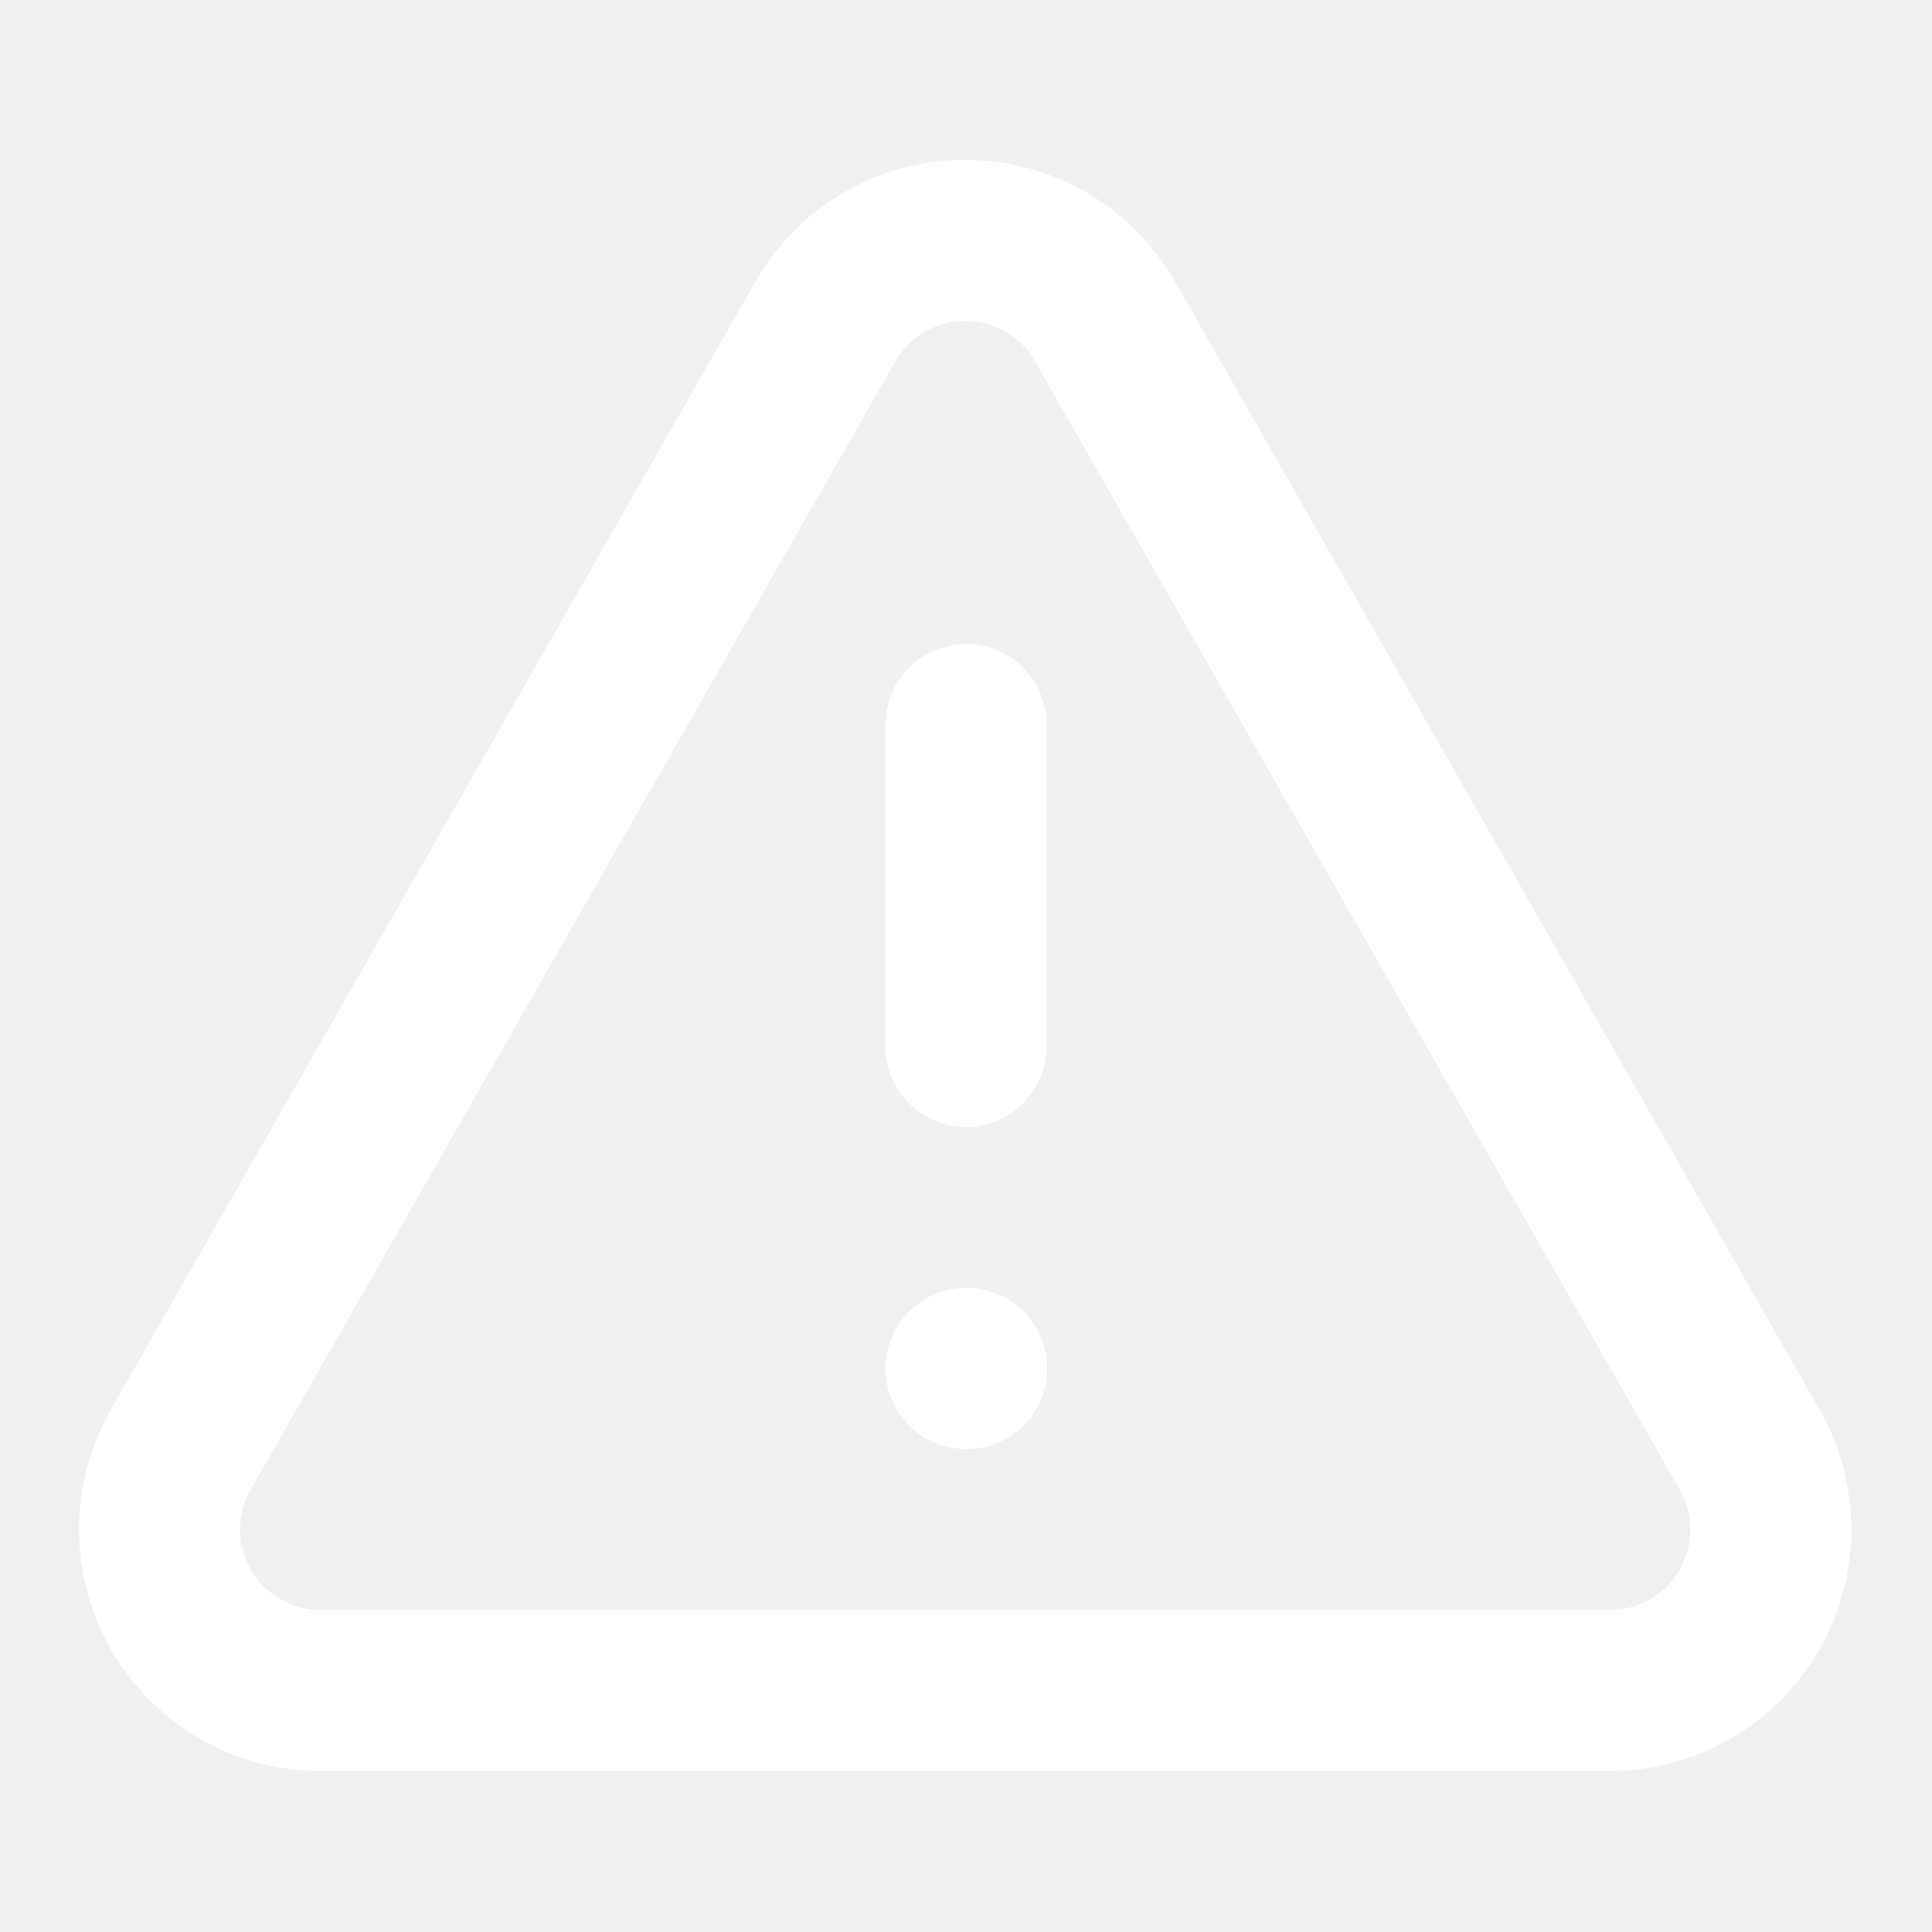
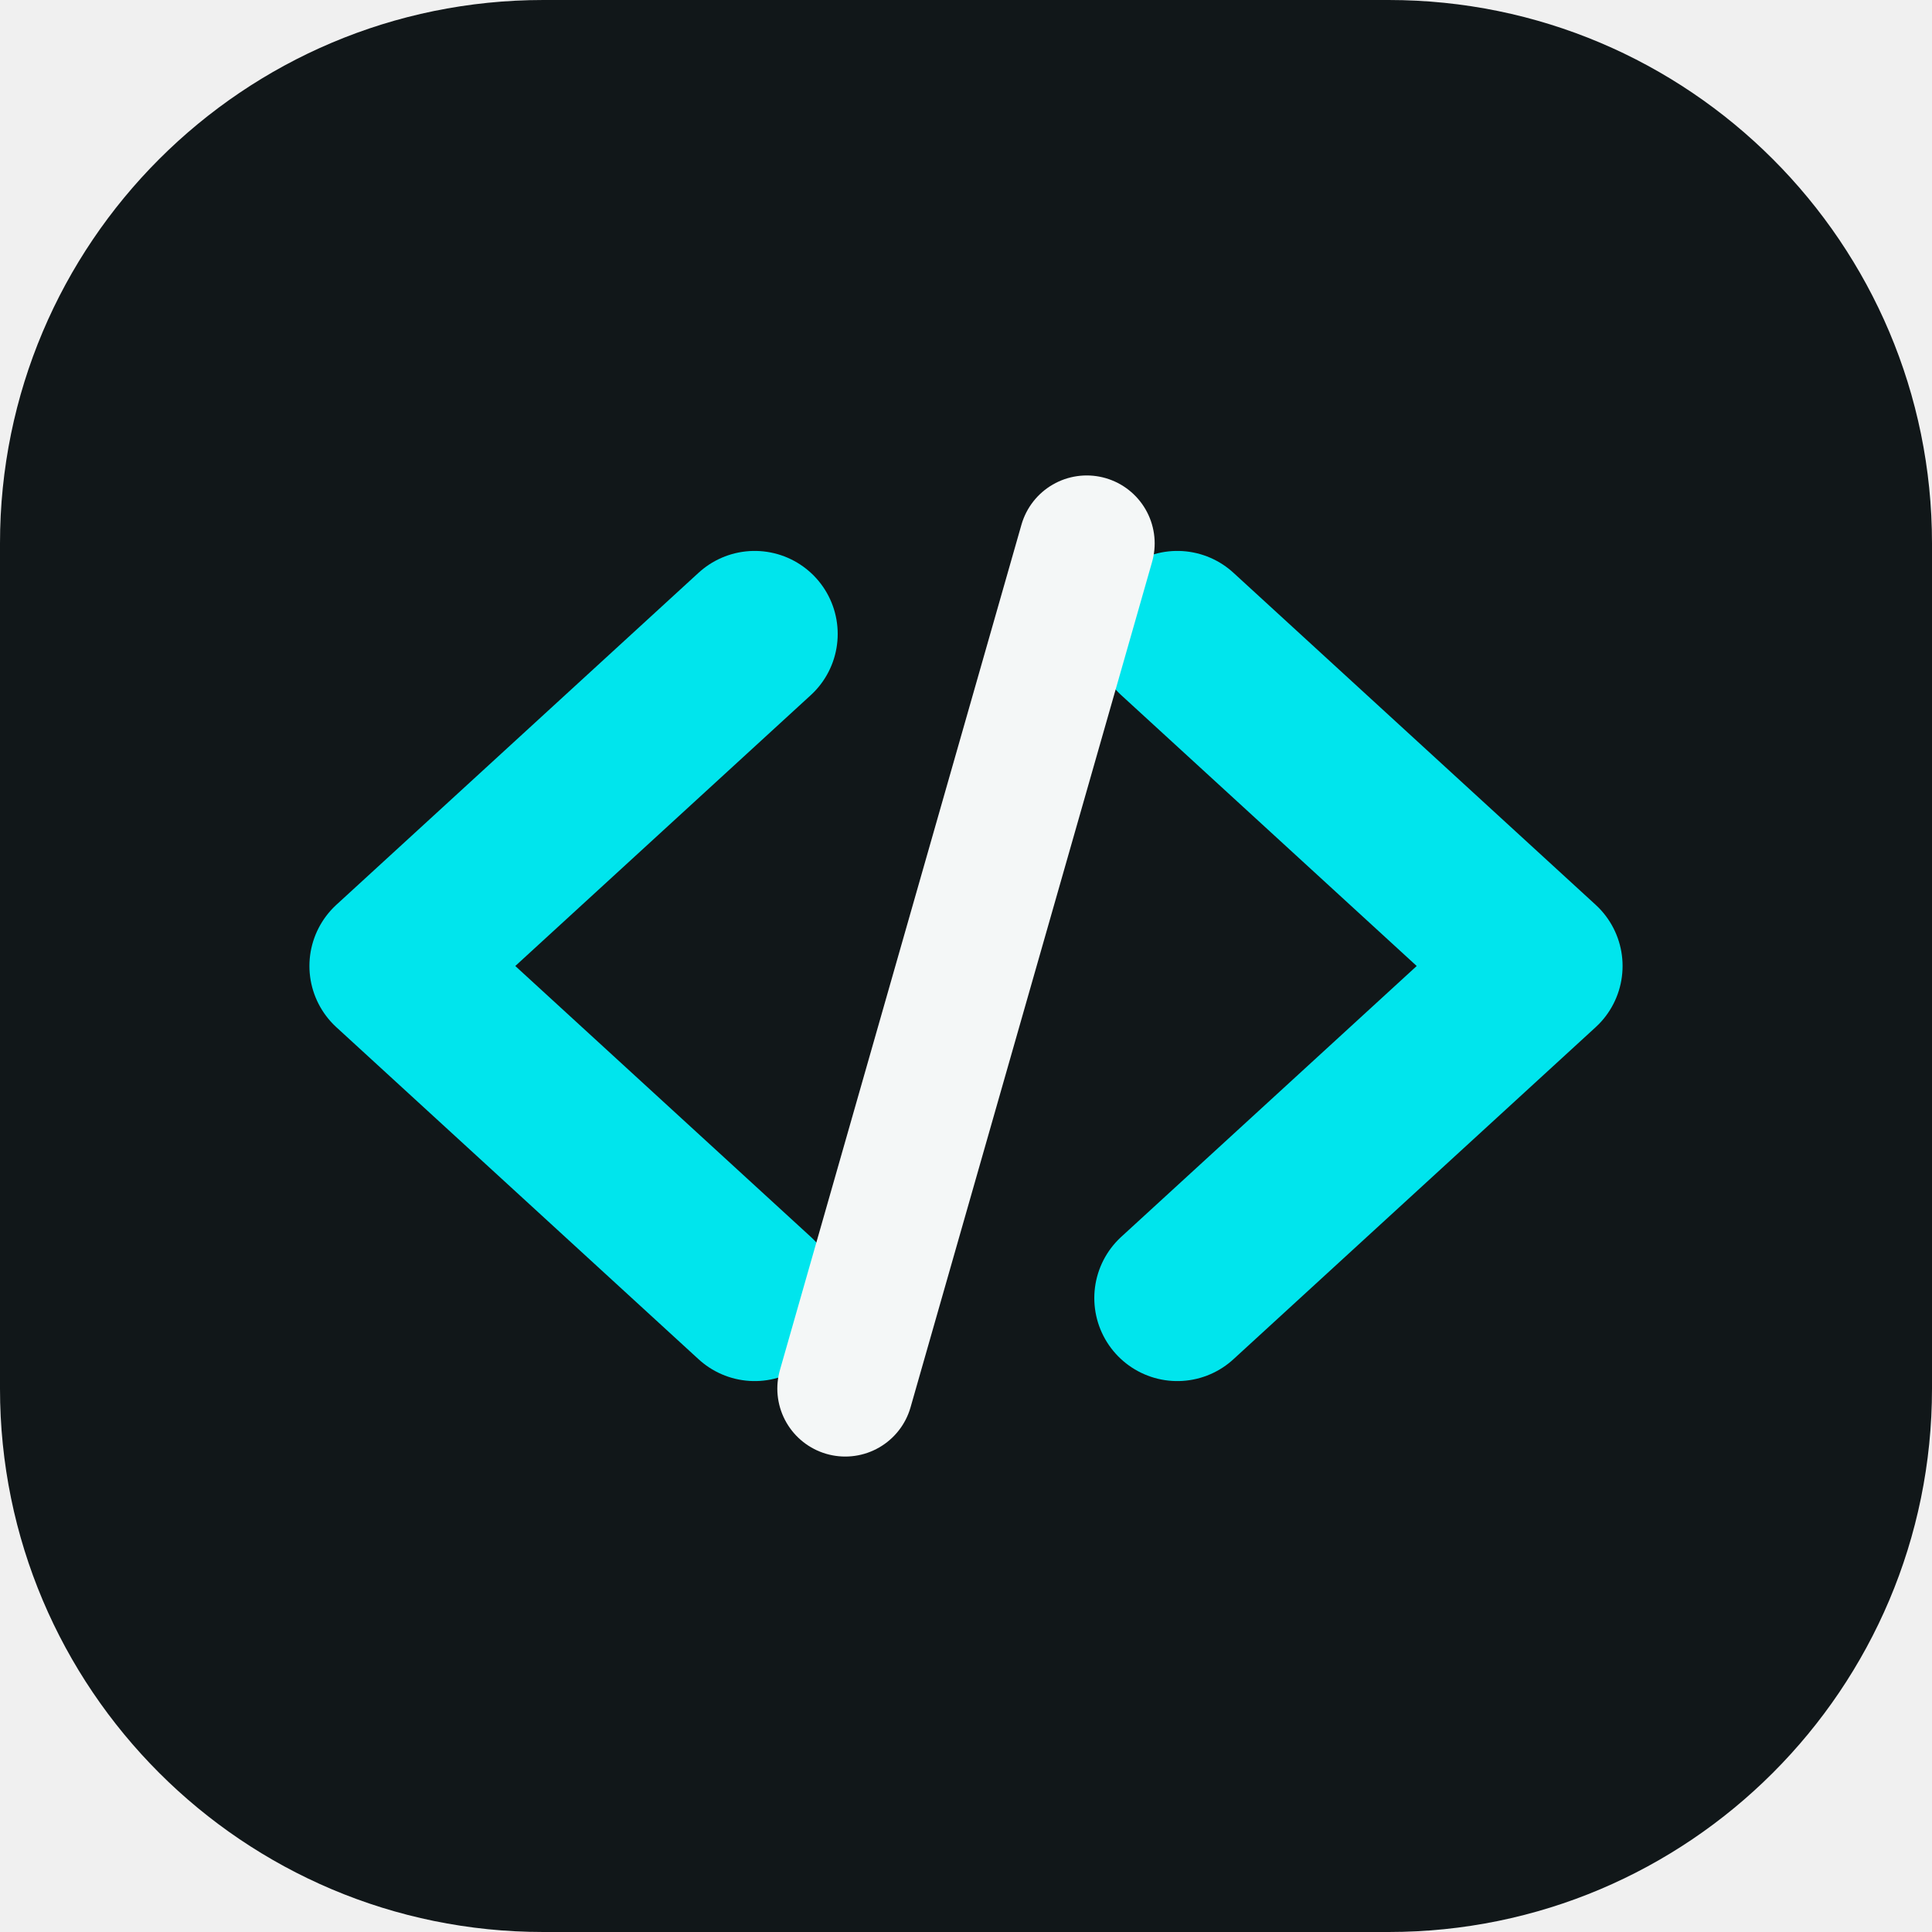
- <svg xmlns="http://www.w3.org/2000/svg" width="24" height="24" viewBox="0 0 24 24" fill="none" stroke="#ffffff" stroke-width="2" stroke-linecap="round" stroke-linejoin="round" class="lucide lucide-triangle-alert preview-icon">
-   <path d="m21.73 18-8-14a2 2 0 0 0-3.48 0l-8 14A2 2 0 0 0 4 21h16a2 2 0 0 0 1.73-3" />
-   <path d="M12 9v4" />
-   <path d="M12 17h.01" />
+ <svg xmlns="http://www.w3.org/2000/svg" viewBox="0 0 64 64">
+   <rect width="64" height="64" rx="18" fill="#111719" />
+   <path d="m25 21-12 11 12 11M39 21l12 11-12 11" fill="none" stroke="#00e5ed" stroke-linecap="round" stroke-linejoin="round" stroke-width="5.5" />
+   <path d="m36 18-8 28" fill="none" stroke="#f4f7f7" stroke-linecap="round" stroke-width="4.5" />
</svg>
